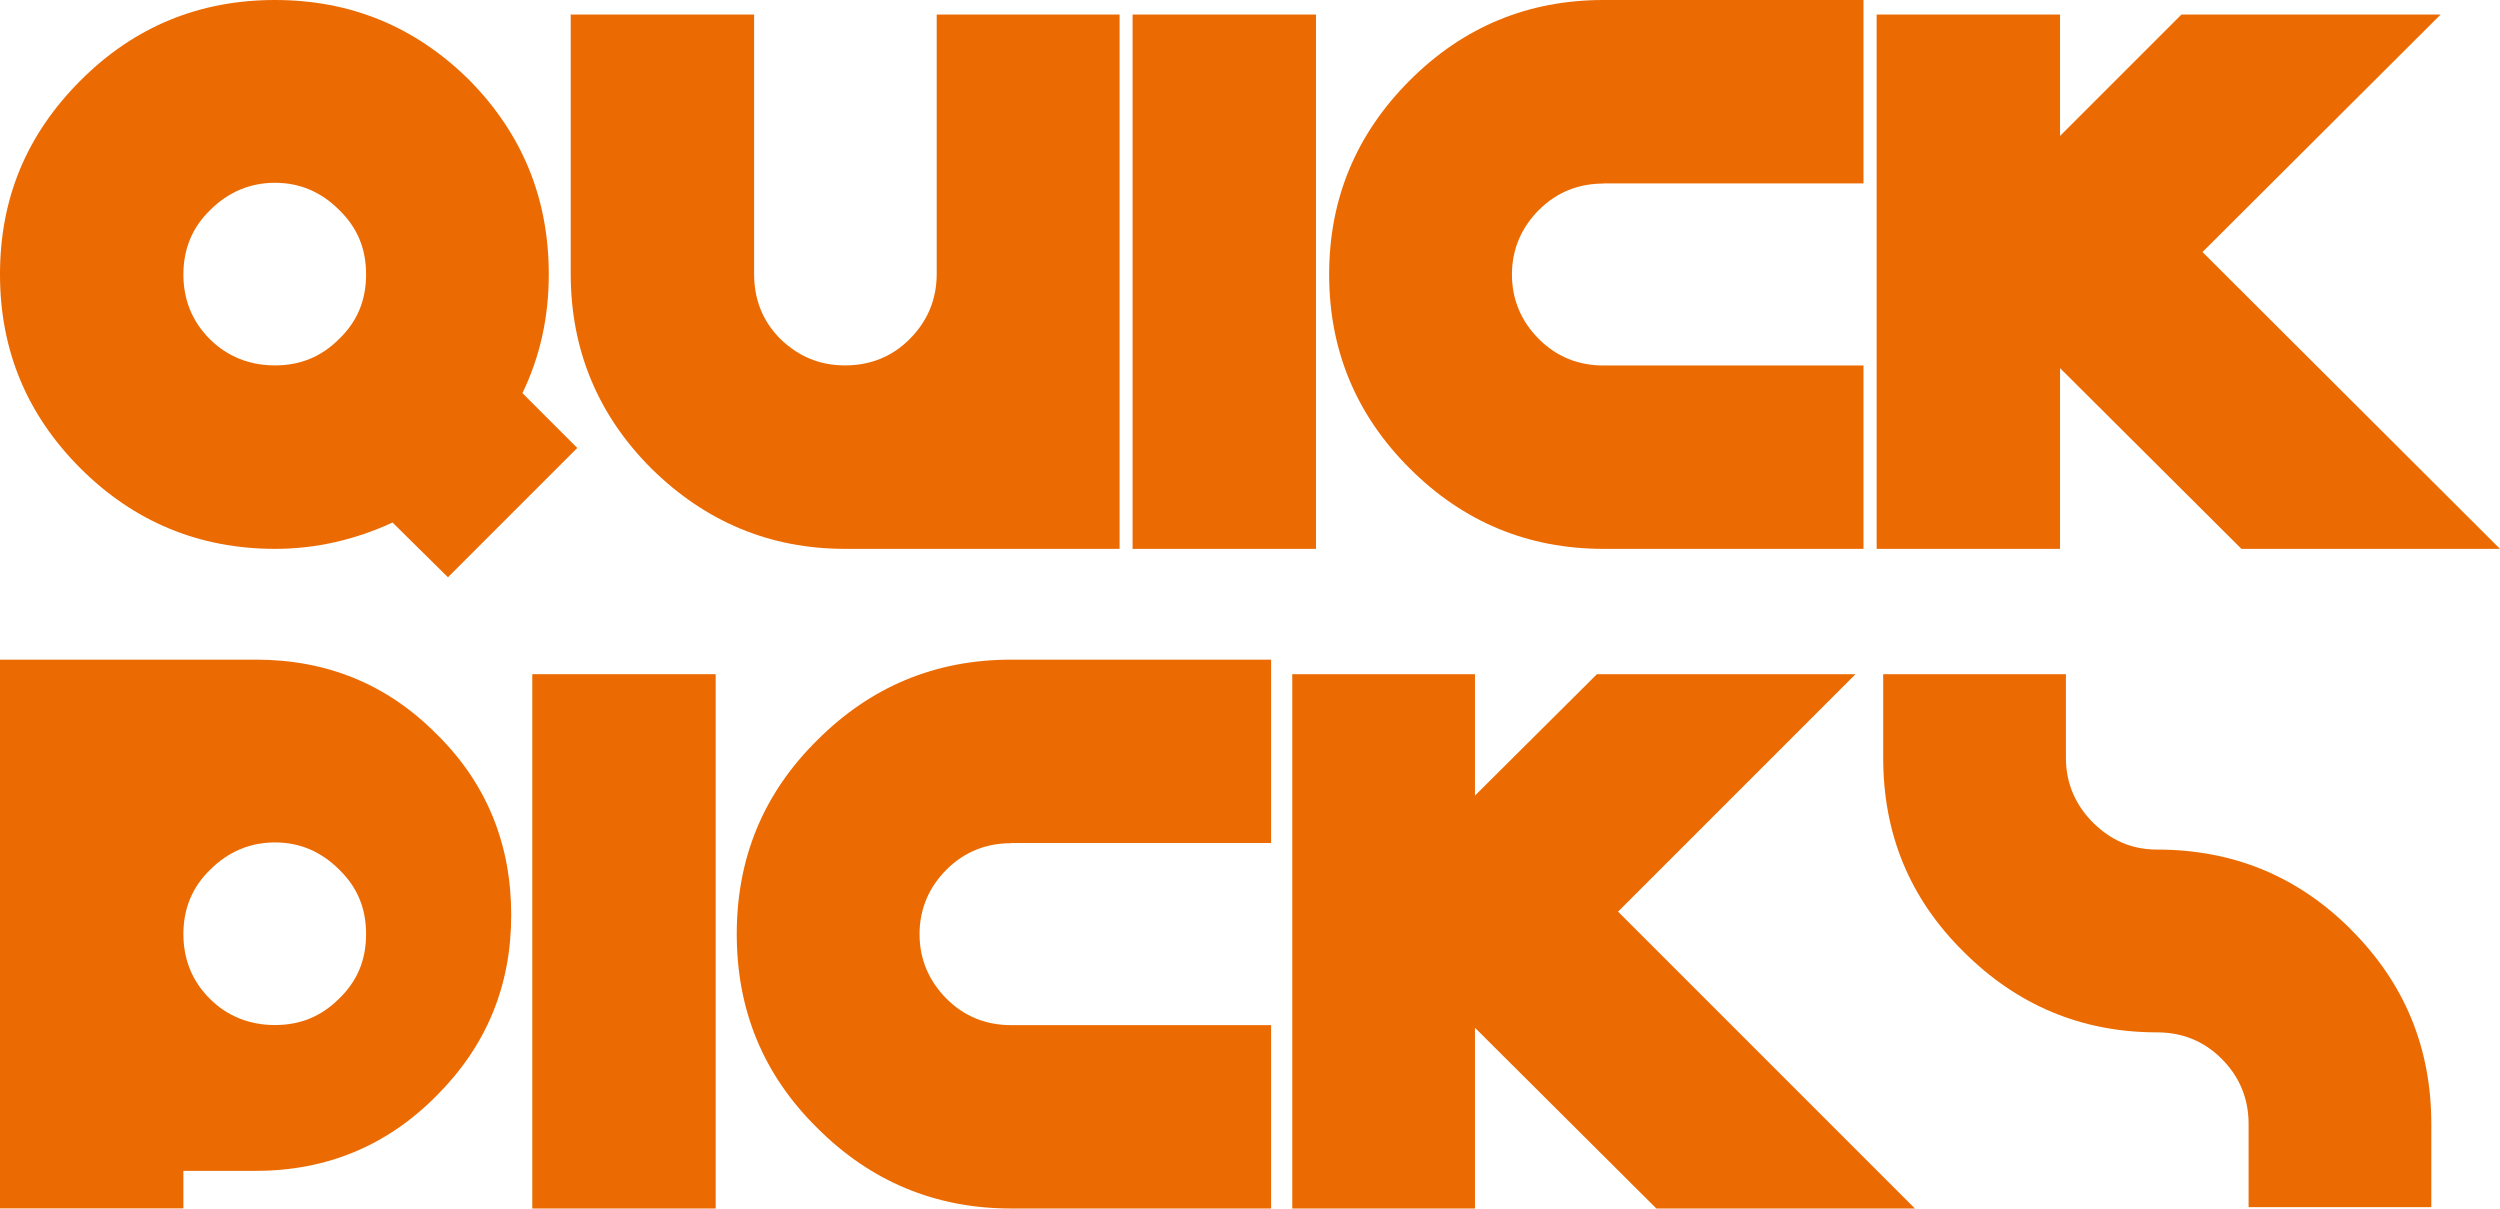
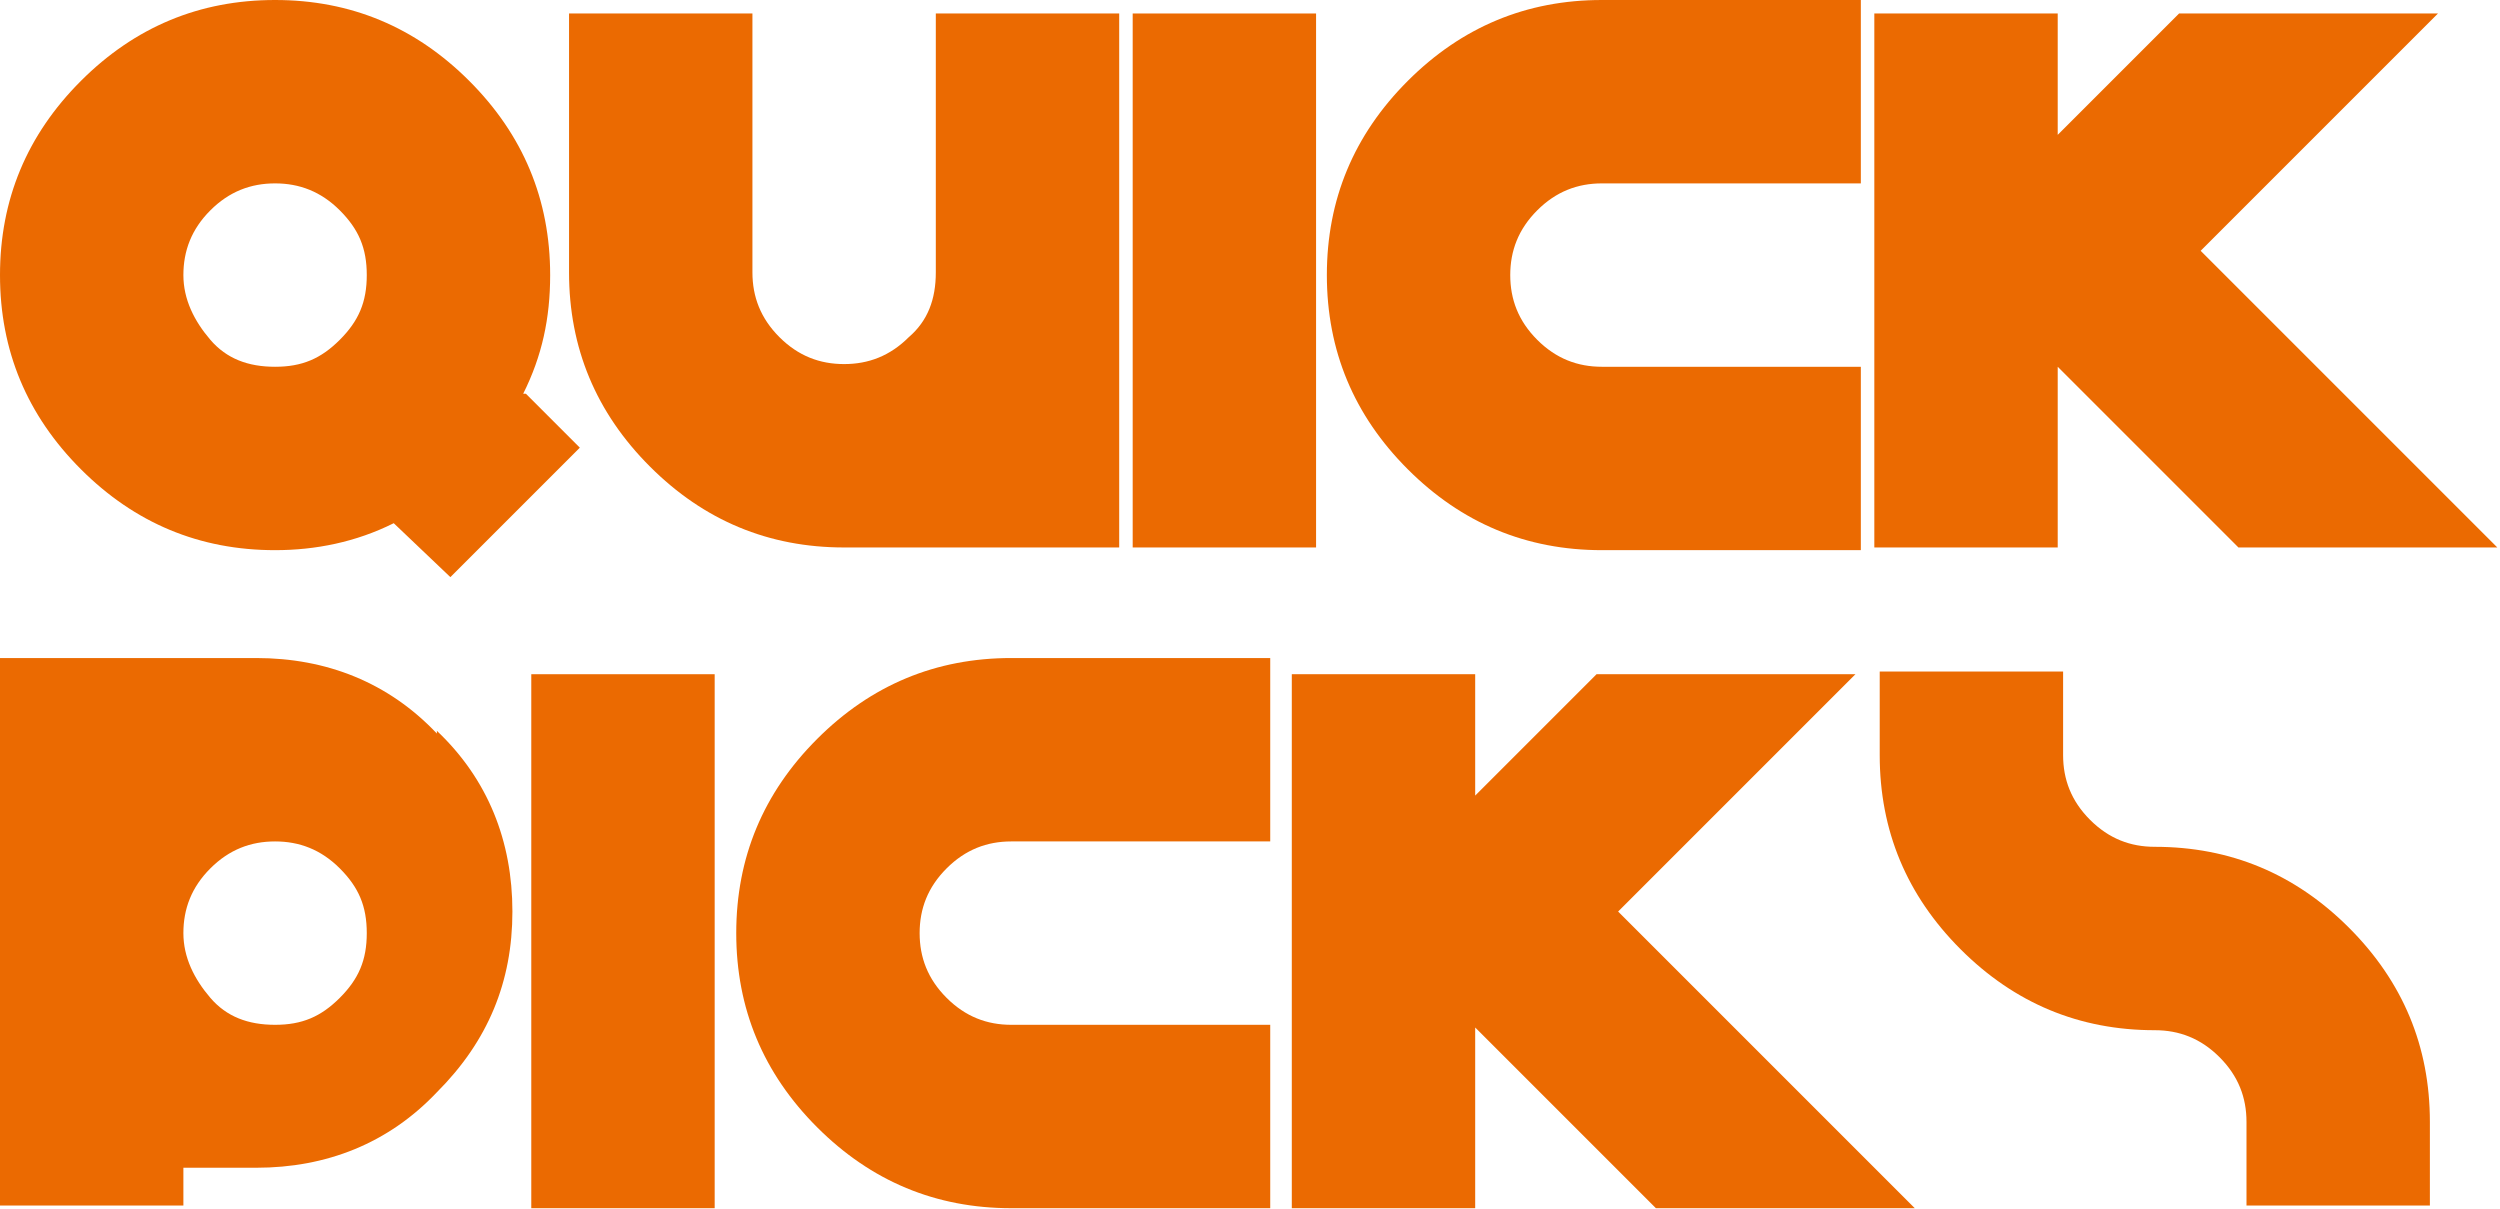
- <svg xmlns="http://www.w3.org/2000/svg" id="Layer_1" viewBox="0 0 294.06 142.14">
+ <svg xmlns="http://www.w3.org/2000/svg" id="Layer_1" viewBox="0 0 9.27 4.48">
  <defs>
    <style>.cls-1{fill:#eb6a01;}</style>
  </defs>
-   <path class="cls-1" d="M61.45,46.24c2.1-4.34,3.1-9,3.1-13.97,0-8.92-3.1-16.53-9.39-22.89C48.8,3.1,41.2,0,32.35,0S15.83,3.1,9.47,9.47,0,23.35,0,32.28s3.18,16.53,9.47,22.81c6.28,6.28,13.97,9.47,22.89,9.47,4.81,0,9.47-1.09,13.81-3.1l6.52,6.44,15.21-15.21-6.44-6.44ZM39.88,39.88c-2.1,2.1-4.58,3.1-7.53,3.1s-5.59-1.01-7.68-3.1-3.1-4.66-3.1-7.6,1.01-5.51,3.18-7.6c2.1-2.09,4.66-3.18,7.6-3.18s5.43,1.09,7.53,3.18c2.17,2.1,3.18,4.58,3.18,7.6s-1.01,5.51-3.18,7.6Z" />
-   <path class="cls-1" d="M110.18,1.71v30.49c0,3.03-1.09,5.59-3.18,7.68-2.09,2.1-4.66,3.1-7.6,3.1s-5.43-1.01-7.6-3.1c-2.1-2.1-3.1-4.66-3.1-7.68V1.71h-21.57v30.49c0,8.92,3.18,16.6,9.47,22.89,6.36,6.28,13.97,9.47,22.81,9.47h32.28V1.71h-21.49Z" />
-   <path class="cls-1" d="M133.22,1.71v62.85h21.57V1.71h-21.57Z" />
-   <path class="cls-1" d="M188.62,21.57h30.57V0h-30.57c-8.92,0-16.53,3.18-22.81,9.47s-9.47,13.89-9.47,22.81,3.18,16.53,9.47,22.81c6.28,6.28,13.89,9.47,22.81,9.47h30.57v-21.57h-30.57c-2.95,0-5.51-1.01-7.6-3.1-2.1-2.1-3.18-4.66-3.18-7.6s1.09-5.51,3.18-7.6,4.66-3.1,7.6-3.1Z" />
-   <path class="cls-1" d="M259.07,29.64l28.01-27.93h-30.49l-14.28,14.28V1.71h-21.57v62.85h21.57v-21.26l21.34,21.26h30.41l-34.99-34.91Z" />
-   <path class="cls-1" d="M51.36,86.36c-5.82-5.9-12.96-8.77-21.26-8.77H0v64.55h21.57v-4.42h8.53c8.3,0,15.44-2.95,21.26-8.85,5.9-5.9,8.77-12.96,8.77-21.26s-2.87-15.44-8.77-21.26ZM39.88,117.47c-2.1,2.1-4.58,3.1-7.53,3.1s-5.59-1.01-7.68-3.1-3.1-4.66-3.1-7.6,1.01-5.51,3.18-7.6c2.1-2.09,4.66-3.18,7.6-3.18s5.43,1.09,7.53,3.18c2.17,2.1,3.18,4.58,3.18,7.6s-1.01,5.51-3.18,7.6Z" />
-   <path class="cls-1" d="M62.61,79.3v62.85h21.57v-62.85h-21.57Z" />
-   <path class="cls-1" d="M118.94,99.16h30.57v-21.57h-30.57c-8.92,0-16.53,3.18-22.81,9.47-6.36,6.28-9.47,13.89-9.47,22.81s3.1,16.53,9.47,22.81c6.28,6.28,13.89,9.47,22.81,9.47h30.57v-21.57h-30.57c-2.95,0-5.51-1.01-7.6-3.1-2.09-2.1-3.18-4.66-3.18-7.6s1.09-5.51,3.18-7.6c2.1-2.09,4.66-3.1,7.6-3.1Z" />
-   <path class="cls-1" d="M190.32,107.23l27.93-27.93h-30.41l-14.35,14.28v-14.28h-21.49v62.85h21.49v-21.26l21.34,21.26h30.41l-34.91-34.91Z" />
-   <path class="cls-1" d="M276.52,109.32c-6.28-6.28-13.89-9.39-22.81-9.39-2.95,0-5.43-1.09-7.53-3.18-2.09-2.1-3.18-4.66-3.18-7.6v-9.85h-21.49v9.85c0,8.92,3.1,16.53,9.47,22.81,6.28,6.28,13.89,9.47,22.73,9.47,2.95,0,5.51,1.01,7.6,3.1,2.1,2.1,3.18,4.66,3.18,7.68v9.78h21.49v-9.78c0-8.92-3.1-16.53-9.47-22.89Z" />
+   <path class="cls-1" d="M1.94,1.46c.07-.14.1-.28.1-.44,0-.28-.1-.52-.3-.72-.2-.2-.44-.3-.72-.3S.5.1.3.3s-.3.44-.3.72.1.52.3.72c.2.2.44.3.72.3.15,0,.3-.03.44-.1l.21.2.48-.48-.2-.2ZM1.26,1.26c-.07.07-.14.1-.24.1s-.18-.03-.24-.1-.1-.15-.1-.24.03-.17.1-.24c.07-.07.15-.1.24-.1s.17.03.24.1c.07.07.1.14.1.24s-.03.17-.1.24Z" />
+   <path class="cls-1" d="M3.47.05v.96c0,.1-.03.18-.1.24-.07.07-.15.1-.24.1s-.17-.03-.24-.1c-.07-.07-.1-.15-.1-.24V.05h-.68v.96c0,.28.1.52.3.72.2.2.44.3.72.3h1.02V.05h-.68Z" />
+   <path class="cls-1" d="M4.2.05v1.98h.68V.05h-.68Z" />
+   <path class="cls-1" d="M5.94.68h.96v-.68h-.96c-.28,0-.52.1-.72.3s-.3.44-.3.72.1.52.3.72c.2.2.44.3.72.3h.96v-.68h-.96c-.09,0-.17-.03-.24-.1-.07-.07-.1-.15-.1-.24s.03-.17.1-.24.15-.1.24-.1Z" />
+   <path class="cls-1" d="M8.16.93l.88-.88h-.96l-.45.45V.05h-.68v1.98h.68v-.67l.67.67h.96l-1.1-1.1Z" />
+   <path class="cls-1" d="M1.62,2.72c-.18-.19-.41-.28-.67-.28h-.95v2.03h.68v-.14h.27c.26,0,.49-.09.67-.28.19-.19.28-.41.28-.67s-.09-.49-.28-.67ZM1.26,3.7c-.07.07-.14.1-.24.1s-.18-.03-.24-.1-.1-.15-.1-.24.03-.17.1-.24c.07-.07.15-.1.24-.1s.17.03.24.1c.07.07.1.14.1.24s-.03.17-.1.24Z" />
+   <path class="cls-1" d="M1.97,2.5v1.98h.68v-1.98h-.68Z" />
+   <path class="cls-1" d="M3.75,3.12h.96v-.68h-.96c-.28,0-.52.1-.72.3-.2.2-.3.44-.3.72s.1.52.3.72c.2.2.44.3.72.3h.96v-.68h-.96c-.09,0-.17-.03-.24-.1-.07-.07-.1-.15-.1-.24s.03-.17.1-.24c.07-.07.15-.1.24-.1Z" />
+   <path class="cls-1" d="M6,3.38l.88-.88h-.96l-.45.45v-.45h-.68v1.98h.68v-.67l.67.67h.96l-1.1-1.1Z" />
+   <path class="cls-1" d="M8.71,3.44c-.2-.2-.44-.3-.72-.3-.09,0-.17-.03-.24-.1-.07-.07-.1-.15-.1-.24v-.31h-.68v.31c0,.28.1.52.3.72.2.2.44.3.72.3.09,0,.17.03.24.1.07.07.1.15.1.24v.31h.68v-.31c0-.28-.1-.52-.3-.72Z" />
</svg>
